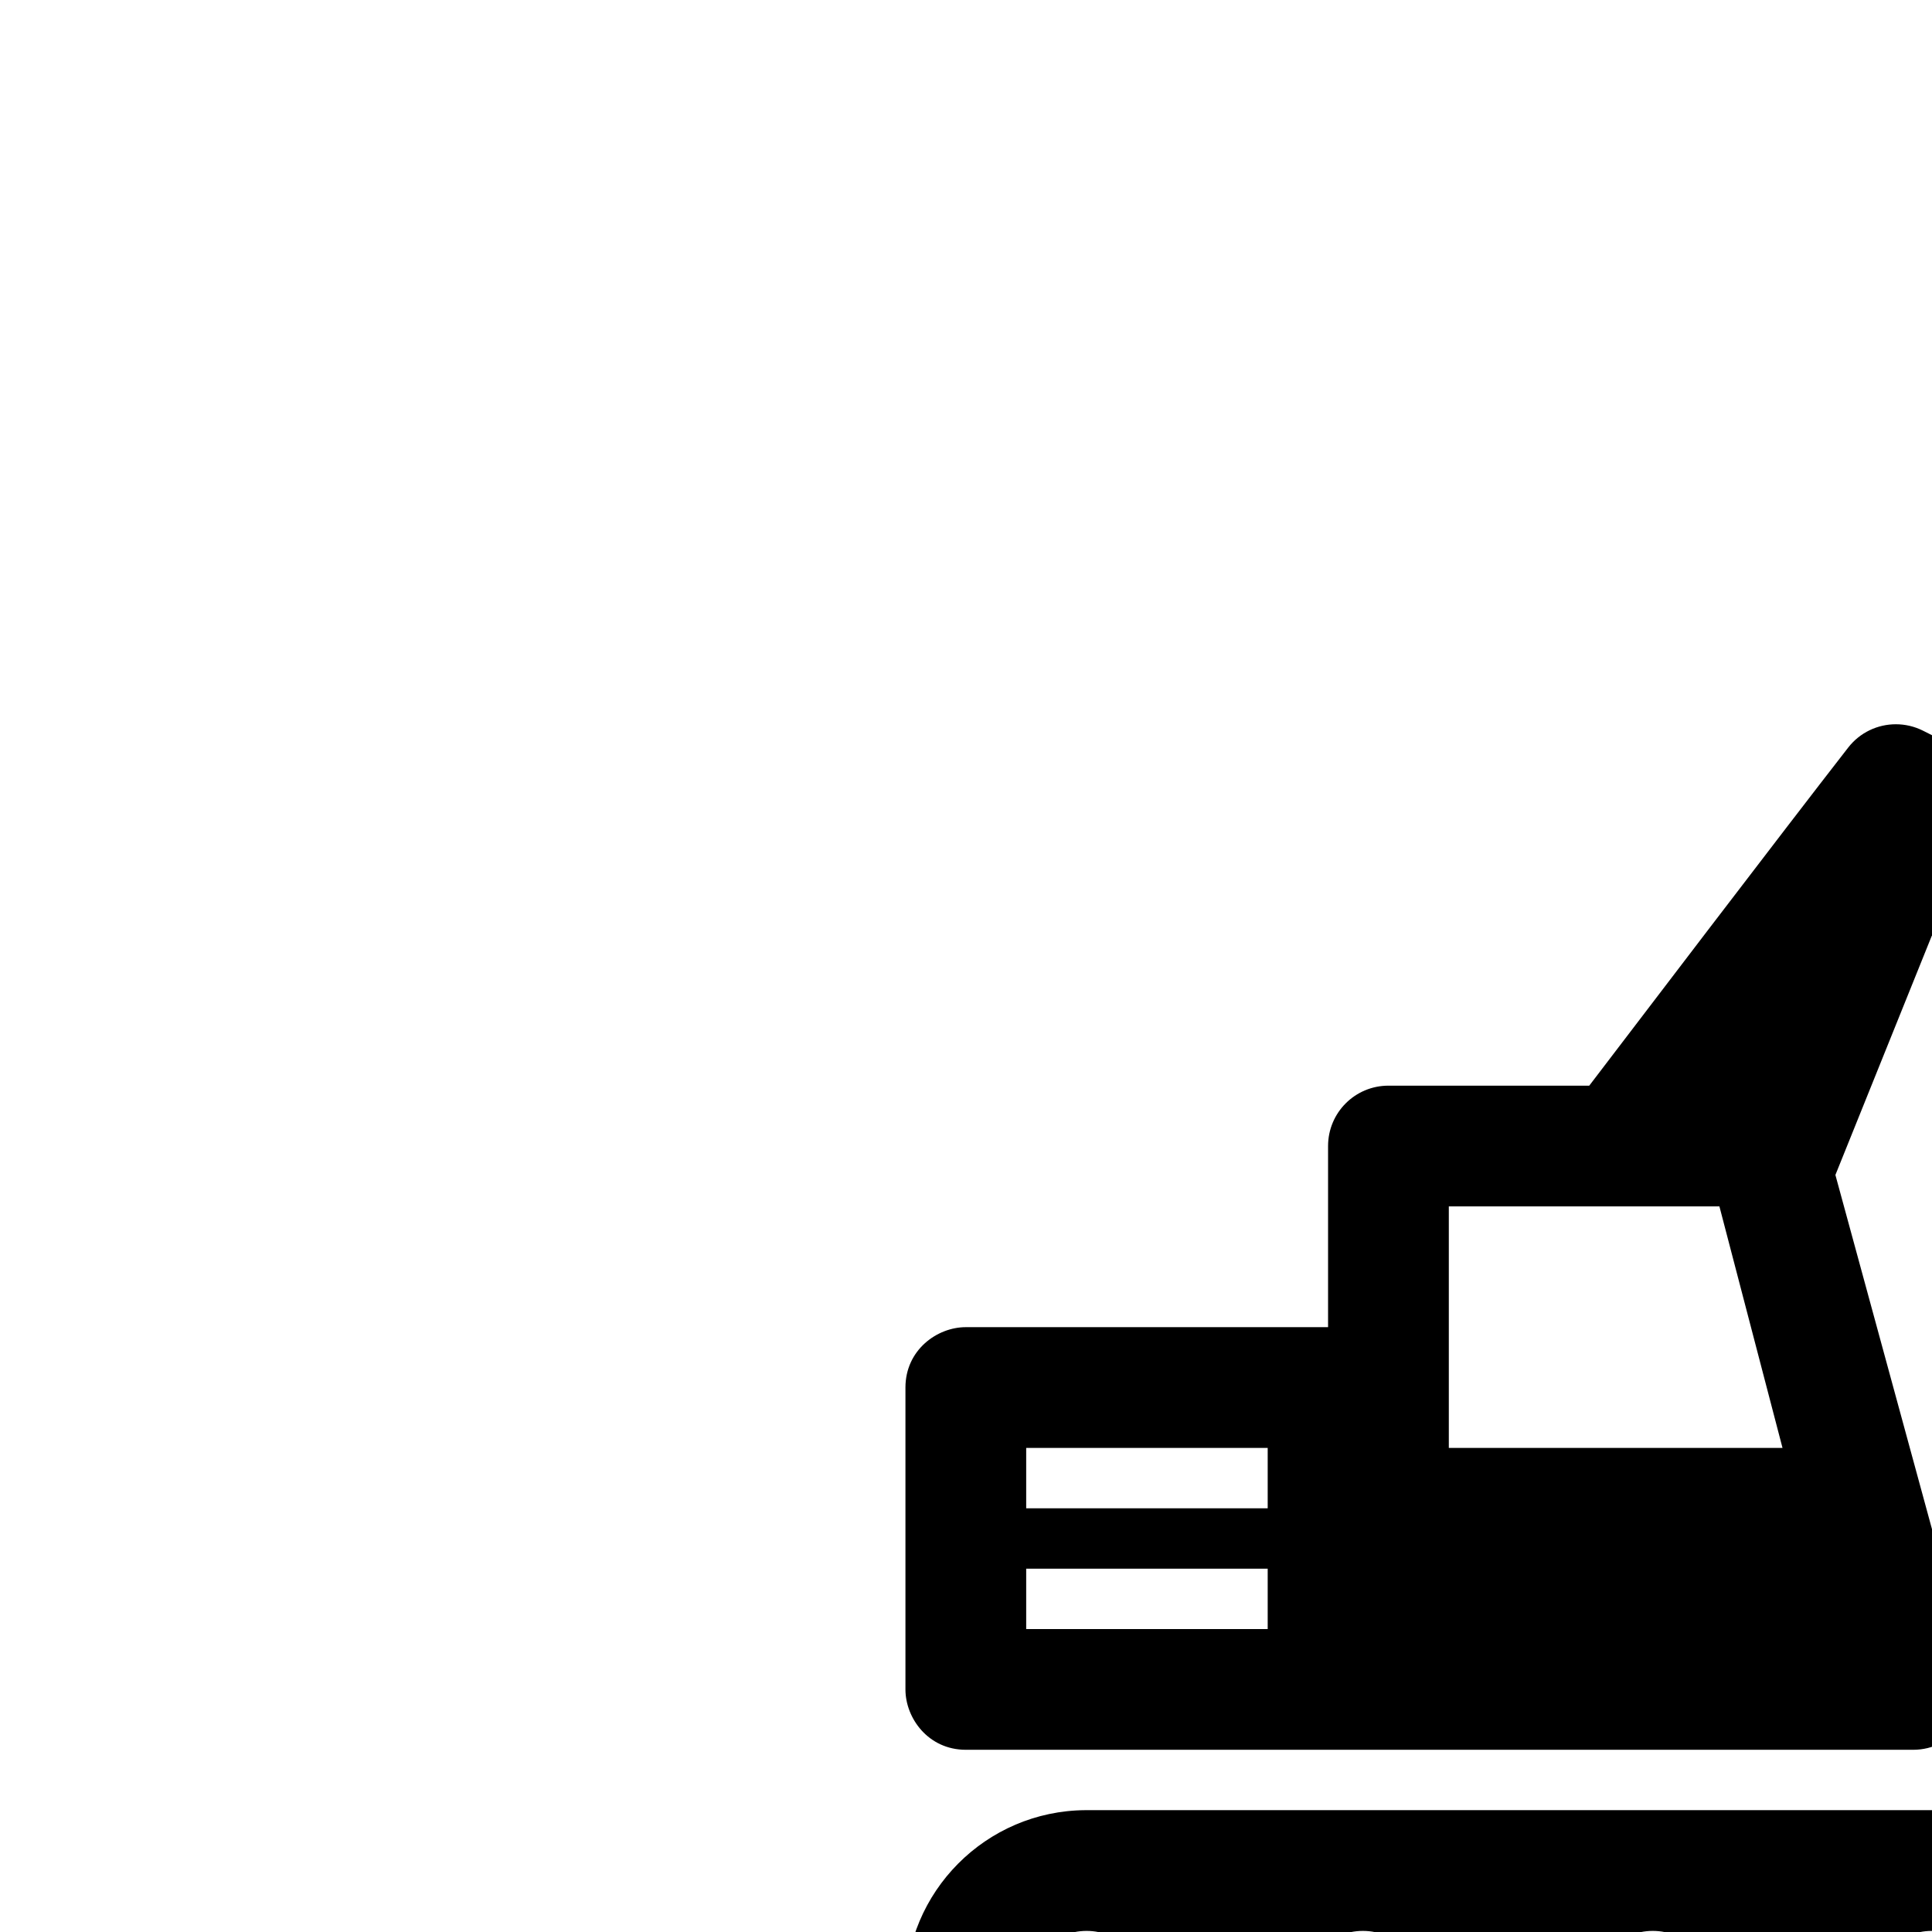
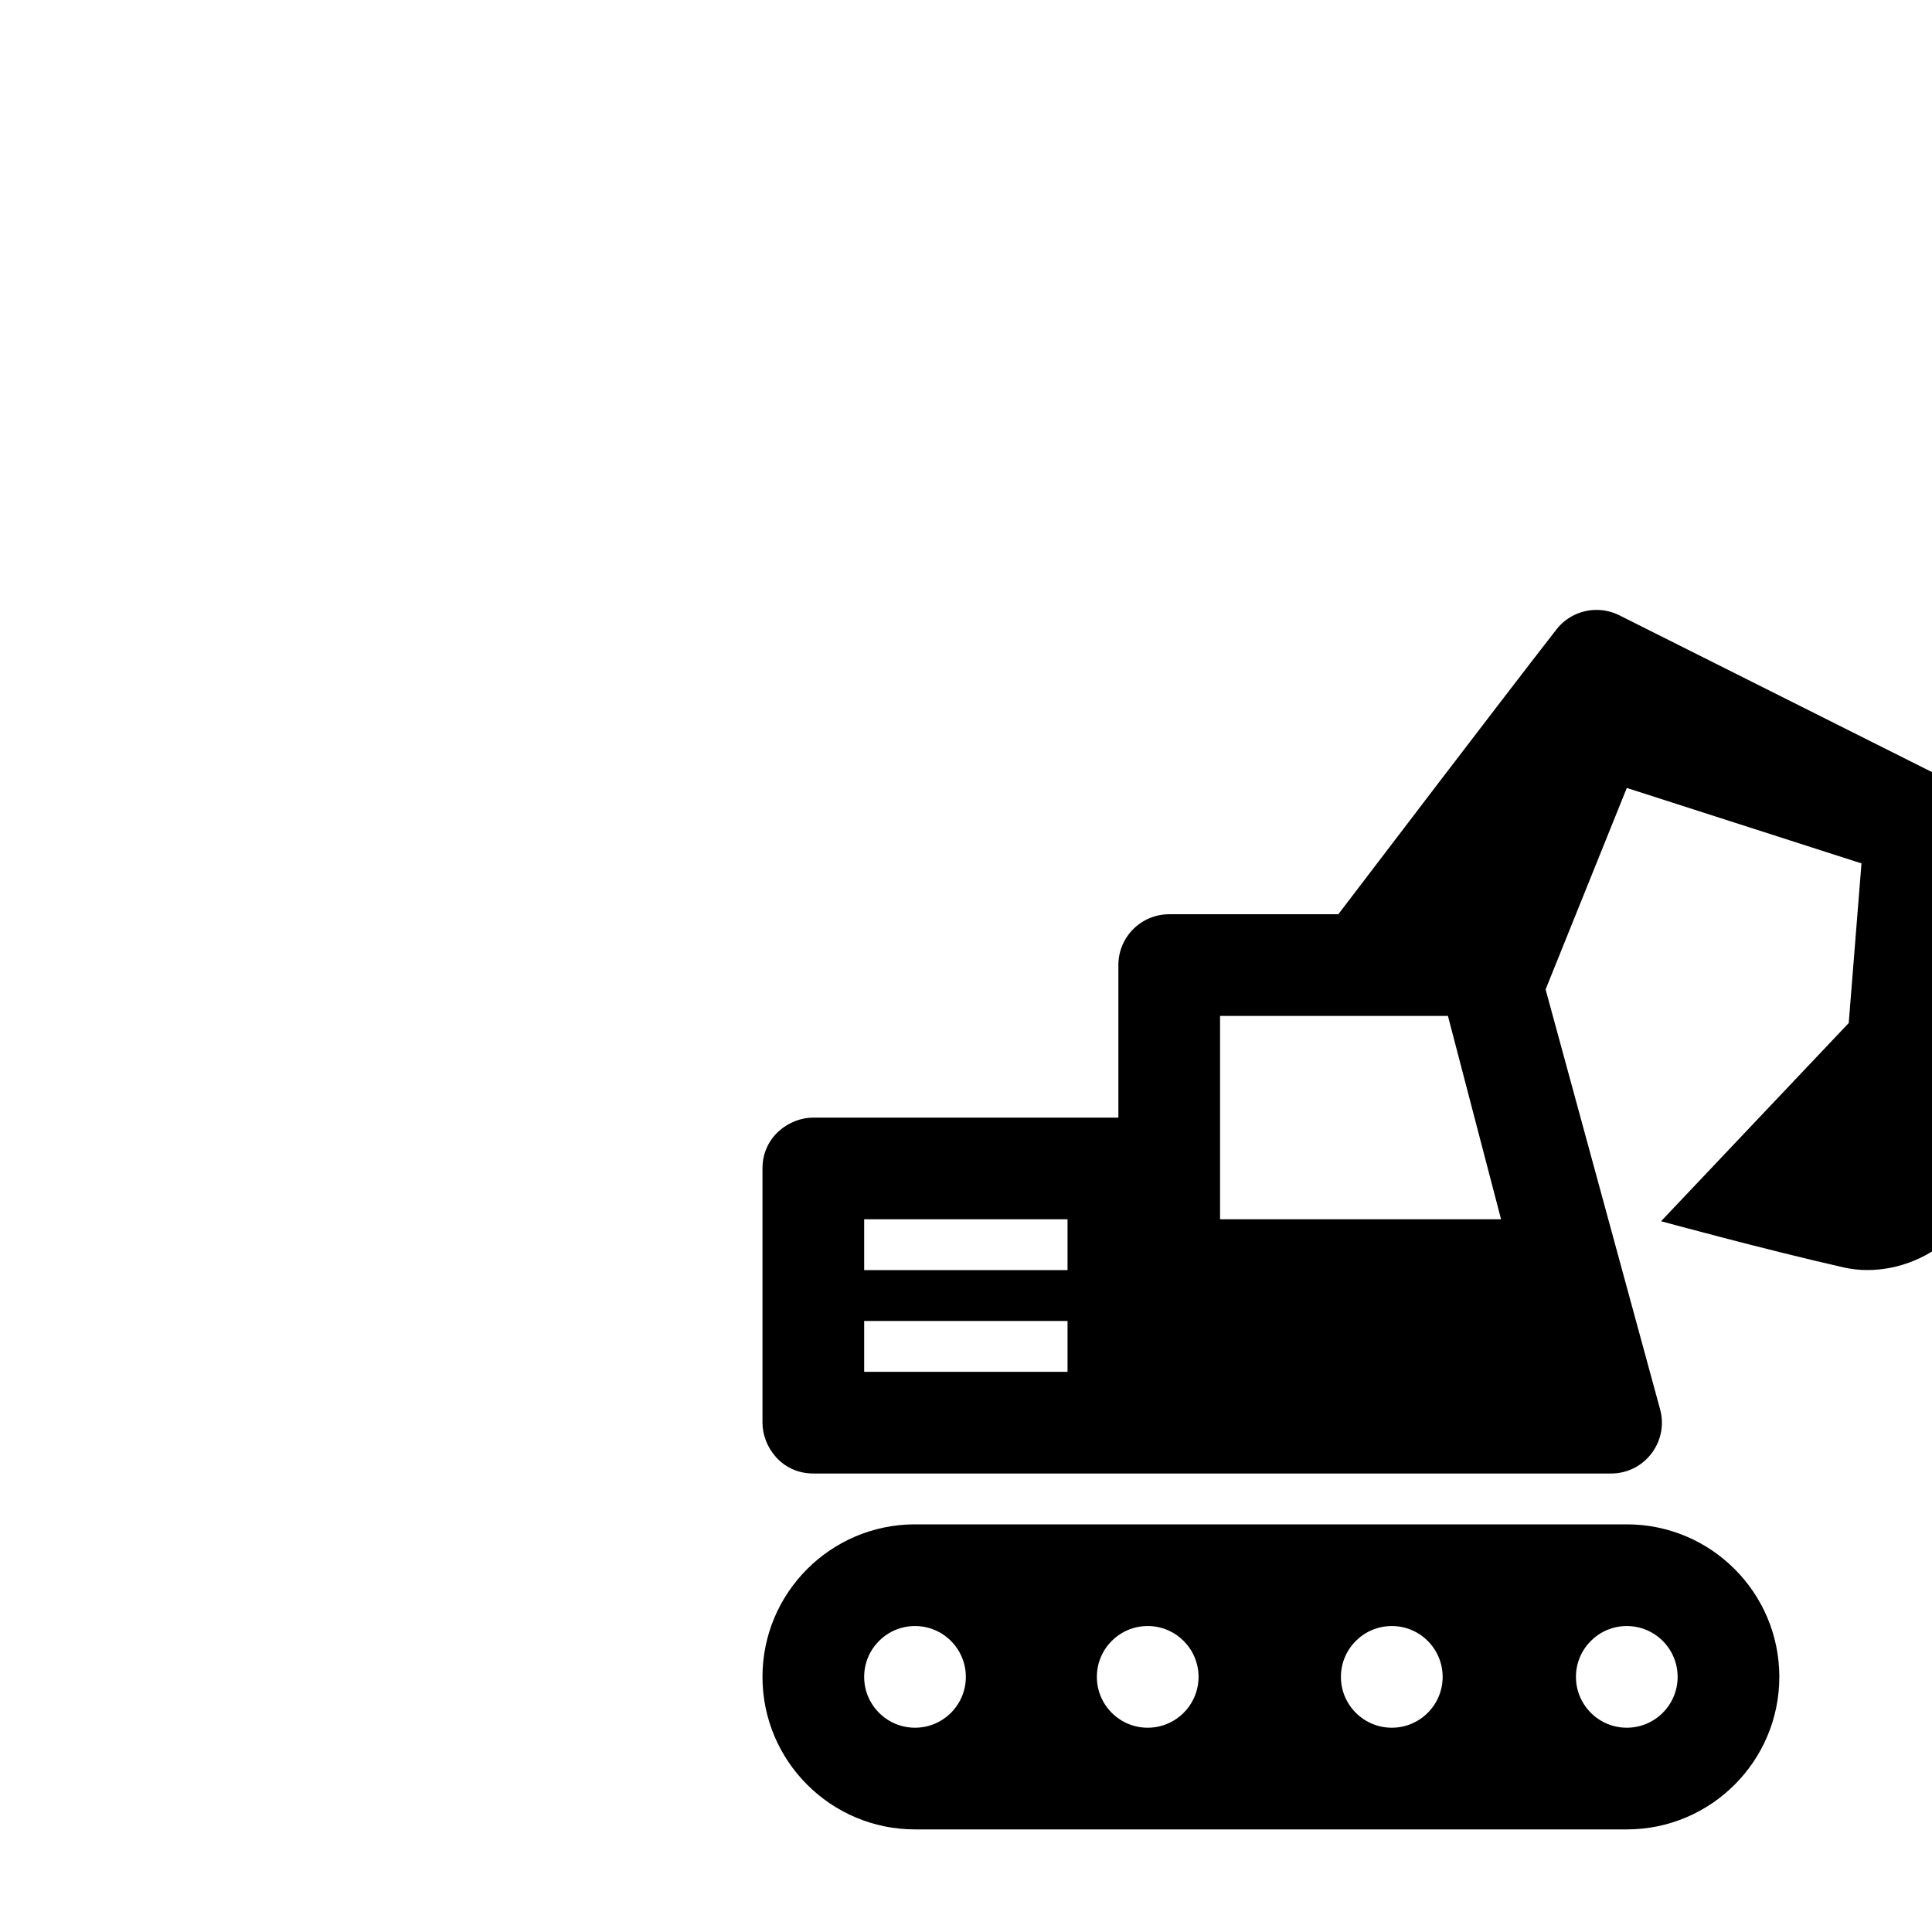
- <svg xmlns="http://www.w3.org/2000/svg" viewBox="-15 -12 32 32">
+ <svg xmlns="http://www.w3.org/2000/svg" viewBox="-15 -12 38 38">
  <path fill="##1f2328" d="M16.997 23.982h-14c-1.656 0-3-1.345-3-3 0-1.649 1.334-2.989 2.98-3h14.02c1.656 0 3 1.345 3 3s-1.344 3-3 3zm0-4c-.552 0-1 .448-1 1s.448 1 1 1 1-.448 1-1-.448-1-1-1zm-9.423 0c-.553 0-1 .448-1 1s.447 1 1 1c.551 0 1-.448 1-1s-.449-1-1-1zm-4.577 0c-.552 0-1 .448-1 1s.448 1 1 1 1-.448 1-1-.448-1-1-1zm9.378 0c-.552 0-1.001.448-1.001 1s.449 1 1.001 1c.552 0 1-.448 1-1s-.448-1-1-1zm4.313-3h-15.691c-.621 0-1-.523-1-1v-5c0-.621.523-1 1-1h6v-3c0-.553.447-1 1-1h3.326c.631-.828 3.21-4.214 4.289-5.6.195-.251.489-.386.789-.386.152 0 .304.034.447.105l6.71 3.365c.276.137.442.417.442.715 0 .103.053-.011-.935 3.577.227.615.513 1.407.745 2.081.119.349.187.694.187 1.025 0 1.507-1.535 2.335-2.728 2.066-1.544-.349-3.598-.91-3.598-.91l3.691-3.898.251-3.14-4.616-1.484-1.597 3.963 2.252 8.258c.173.633-.302 1.263-.964 1.263zm-14.691-2h4v-1h-4v1zm0-2h4v-1h-4v1zm11.482-5h-4.482v4h5.527l-1.045-4z" />
</svg>
